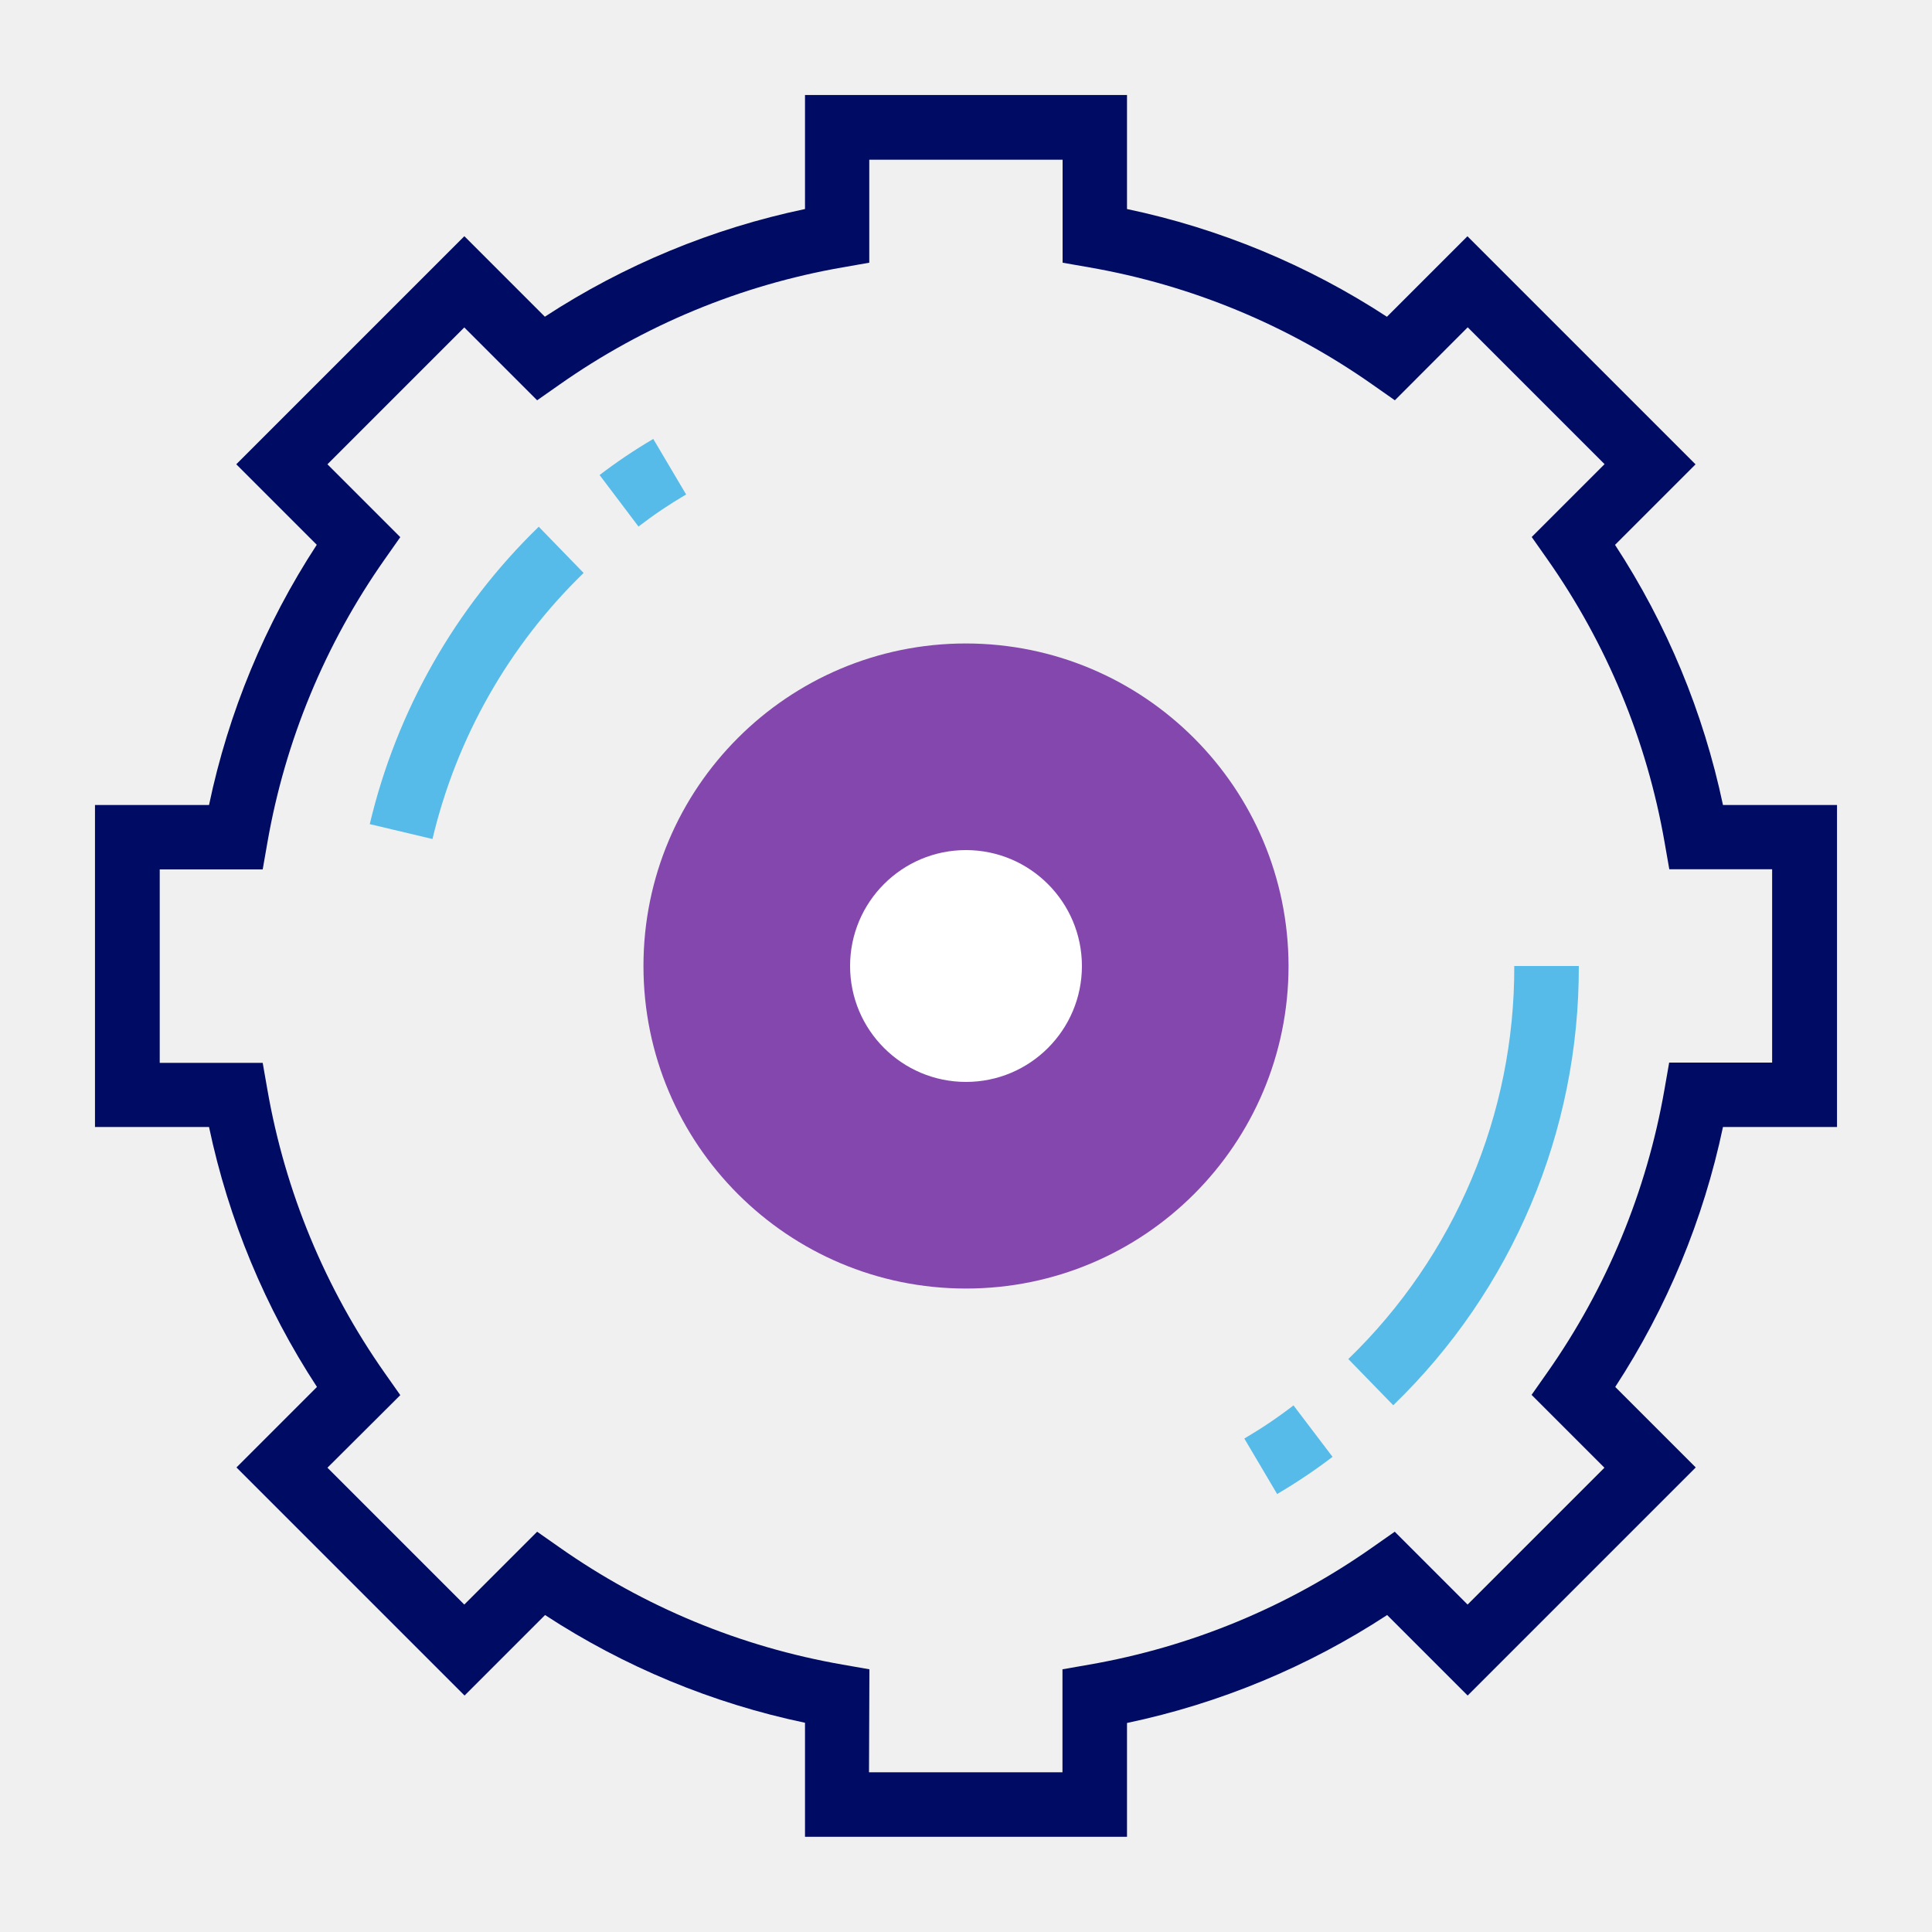
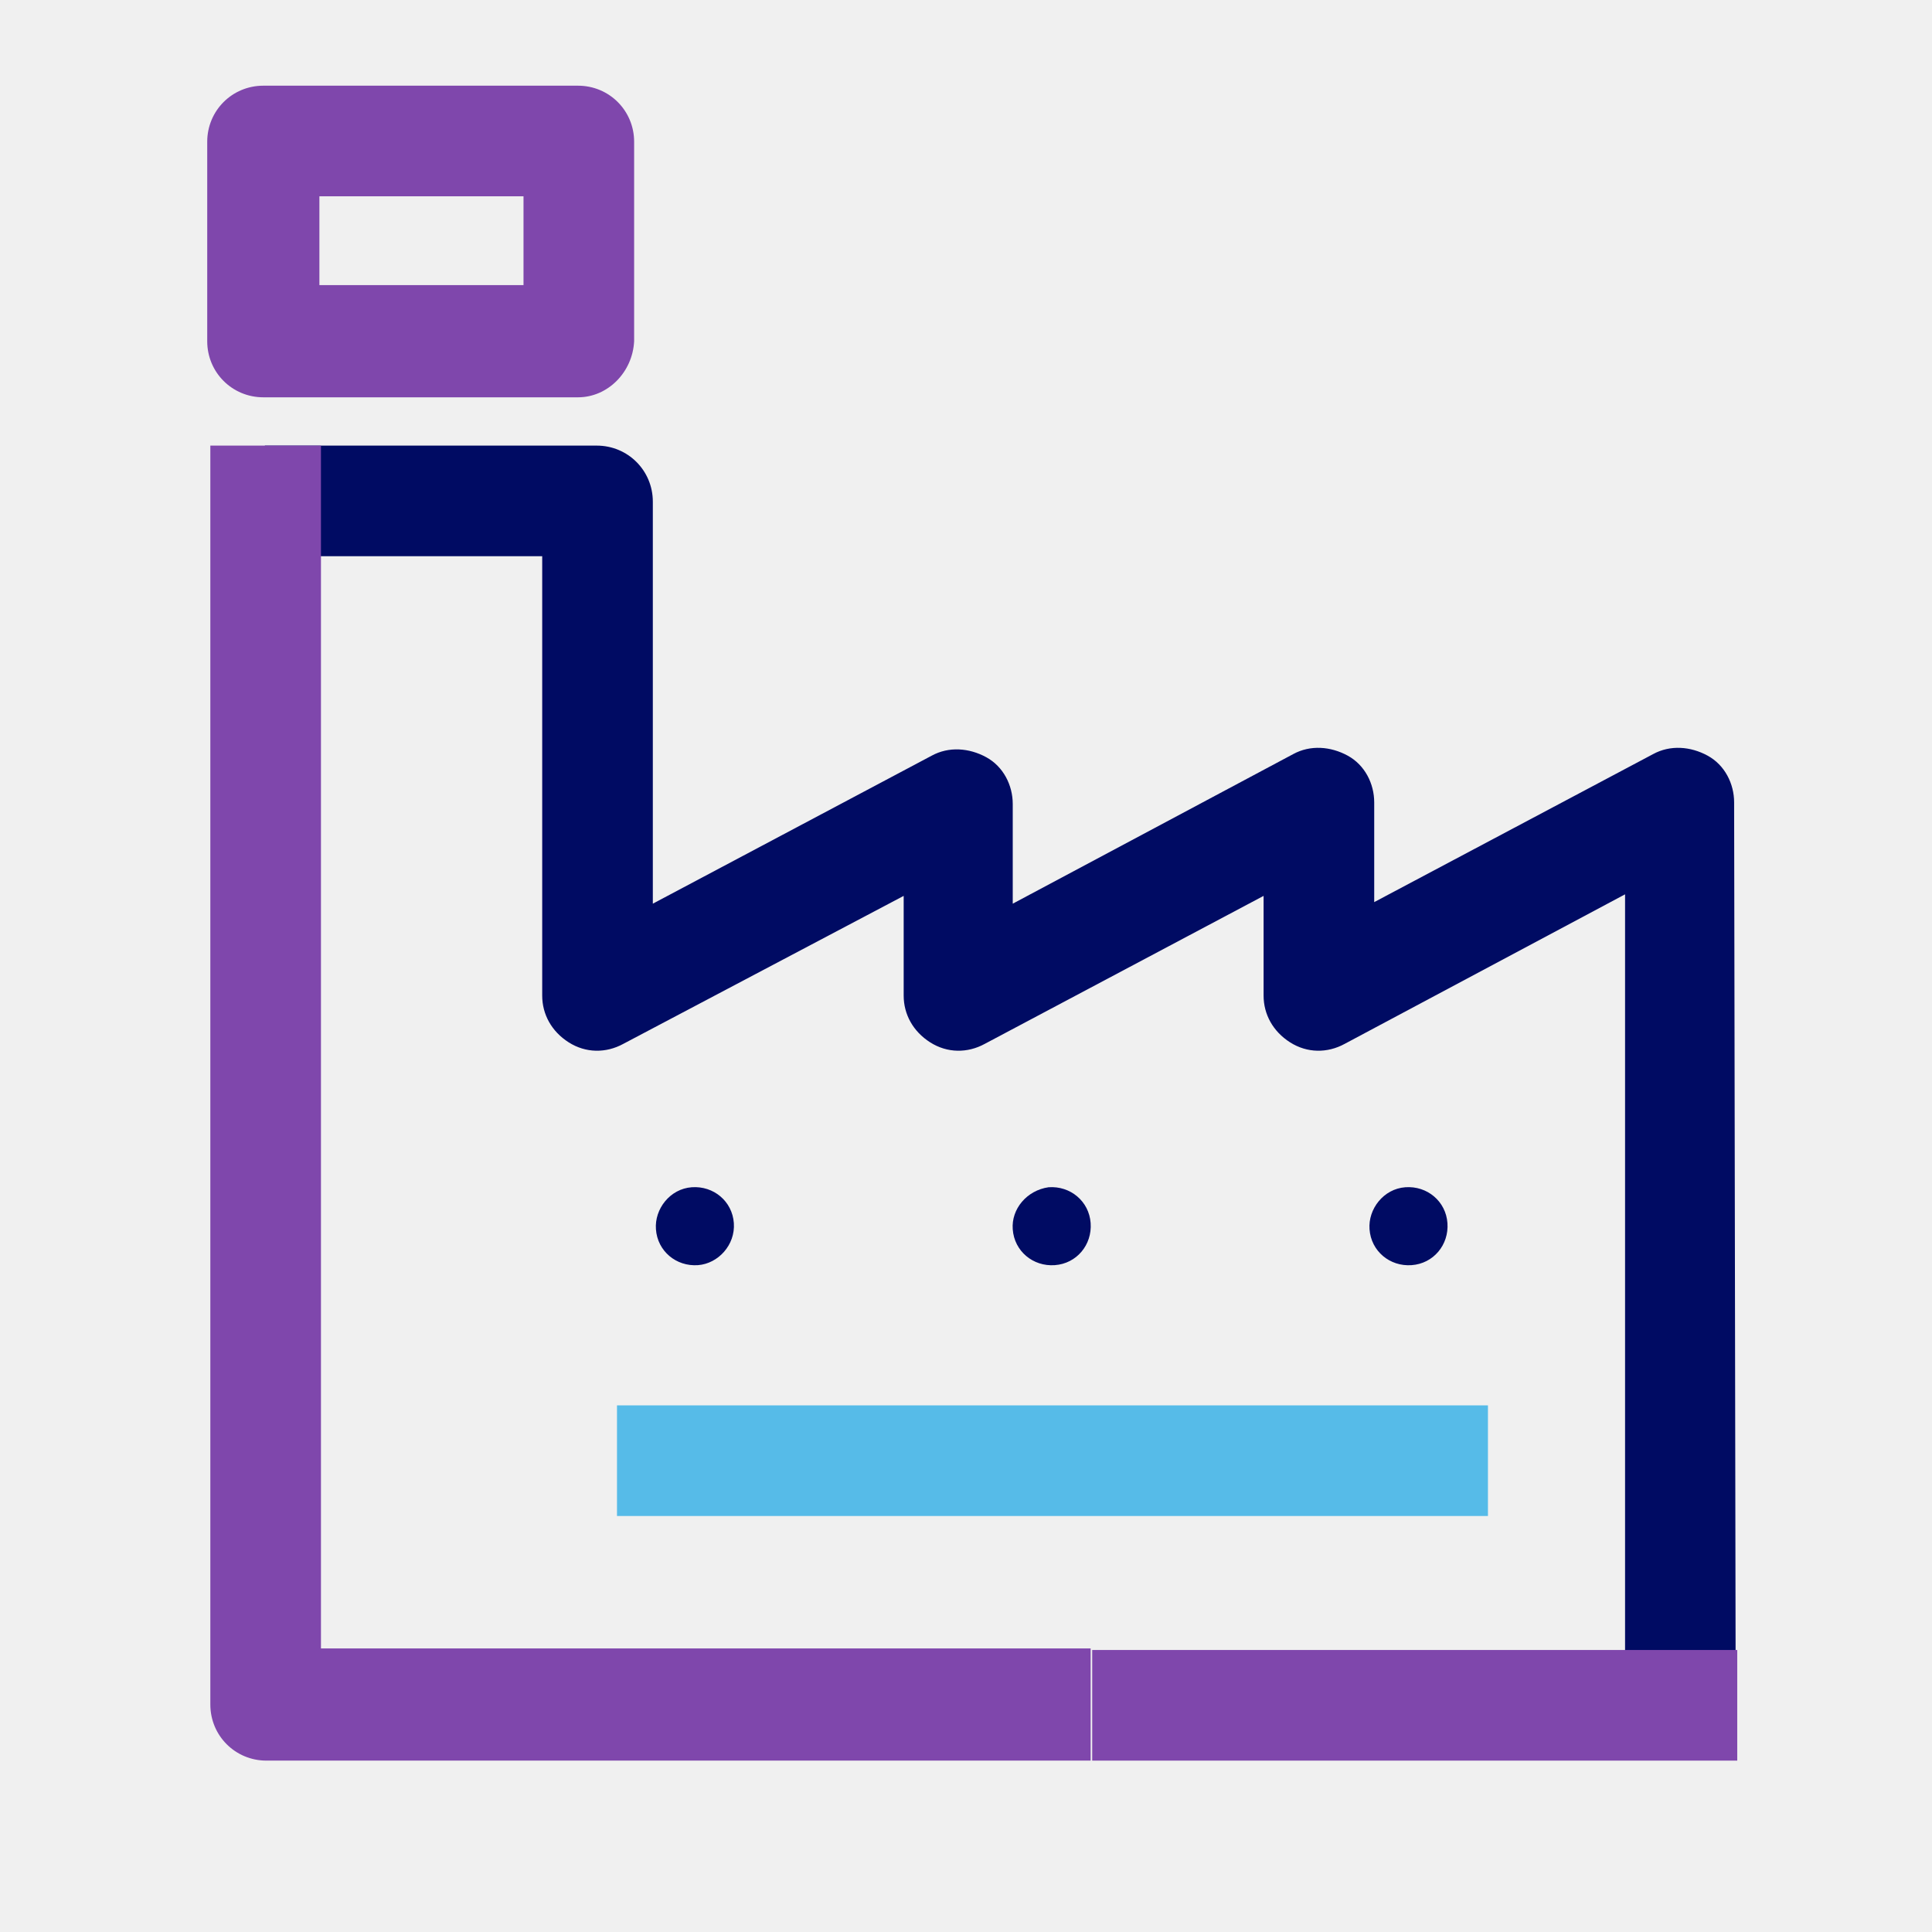
- <svg xmlns="http://www.w3.org/2000/svg" id="Layer_1" data-name="Layer 1" viewBox="0 0 288 288">
-   <defs>
-     <style>.cls-1{fill:#8347ad;}.cls-2{fill:#fff;}.cls-3{fill:#000b63;}.cls-4{fill:#56bbe8;}</style>
-   </defs>
-   <path class="cls-1" d="M144,95.92A48.08,48.08,0,1,0,192.08,144,48.14,48.14,0,0,0,144,95.92Z" />
-   <path class="cls-2" d="M144,126.72A17.28,17.28,0,1,0,161.28,144,17.3,17.3,0,0,0,144,126.72Z" />
-   <path class="cls-3" d="M168,273.81H120v-17a113.41,113.41,0,0,1-38.75-16.06l-12,12-34-34,12-12A113.61,113.61,0,0,1,31.16,168h-17V120h17A113.61,113.61,0,0,1,47.22,81.21l-12-12,34-34,12,12A113.61,113.61,0,0,1,120,31.16v-17H168v17a113.61,113.61,0,0,1,38.75,16.06l12-12,34,34-12,12A113.81,113.81,0,0,1,256.84,120h17V168h-17a113.81,113.81,0,0,1-16.06,38.75l12,12-34,34-12-12A113.41,113.41,0,0,1,168,256.84Zm-38.46-9.62h28.84V248.84l4-.7a104.48,104.48,0,0,0,42.22-17.49l3.31-2.32,10.86,10.86,20.4-20.4-10.86-10.86,2.32-3.3a104.58,104.58,0,0,0,17.49-42.23l.7-4h15.35V129.58H248.84l-.7-4a104.58,104.58,0,0,0-17.49-42.23l-2.32-3.3,10.86-10.86-20.4-20.4L207.93,59.67l-3.31-2.32A104.48,104.48,0,0,0,162.4,39.86l-4-.7V23.81H129.58V39.16l-4,.7A104.48,104.48,0,0,0,83.38,57.35l-3.31,2.32L69.21,48.81l-20.4,20.4L59.67,80.07l-2.32,3.3A104.58,104.58,0,0,0,39.86,125.6l-.7,4H23.81v28.84H39.16l.7,4a104.58,104.58,0,0,0,17.49,42.23l2.32,3.3L48.81,218.79l20.4,20.4,10.86-10.86,3.31,2.32a104.48,104.48,0,0,0,42.22,17.49l4,.7Z" />
-   <path class="cls-4" d="M190.38,222.71l-4.89-8.27a70.13,70.13,0,0,0,7.33-4.94l5.82,7.67A82.62,82.62,0,0,1,190.38,222.71Z" />
-   <path class="cls-4" d="M207.69,209.48l-6.7-6.89A81.13,81.13,0,0,0,225.73,144h9.62A90.66,90.66,0,0,1,207.69,209.48Z" />
-   <path class="cls-4" d="M95.18,78.49l-5.8-7.68a81.08,81.08,0,0,1,8-5.38l4.9,8.28A67.35,67.35,0,0,0,95.18,78.49Z" />
-   <path class="cls-4" d="M64.47,125.07l-9.35-2.22A91,91,0,0,1,80.31,78.52L87,85.41A81.41,81.41,0,0,0,64.47,125.07Z" />
+ <svg xmlns="http://www.w3.org/2000/svg" version="1.1" id="Layer_1" x="0px" y="0px" viewBox="0 0 124 124" style="enable-background:new 0 0 124 124;" xml:space="preserve">
+   <style type="text/css">
+ 	.st0{fill:#000B63;}
+ 	.st1{fill:#7F47AC;}
+ 	.st2{fill:#56BBE8;}
+ </style>
+   <g>
+     <g>
+       <path class="st0" d="M111.4,109.4h-7.1v-52L86.3,67c-1.1,0.6-2.4,0.6-3.5-0.1s-1.7-1.8-1.7-3v-6.4L63.2,67    c-1.1,0.6-2.4,0.6-3.5-0.1s-1.7-1.8-1.7-3v-6.4L40,67c-1.1,0.6-2.4,0.6-3.5-0.1s-1.7-1.8-1.7-3V35.7H17v-7.1h21.3    c2,0,3.6,1.6,3.6,3.6v25.8l17.9-9.5c1.1-0.6,2.4-0.5,3.5,0.1s1.7,1.8,1.7,3v6.4L83,48.4c1.1-0.6,2.4-0.5,3.5,0.1s1.7,1.8,1.7,3    v6.4l17.9-9.5c1.1-0.6,2.4-0.5,3.5,0.1s1.7,1.8,1.7,3L111.4,109.4L111.4,109.4z" />
+     </g>
+     <g>
+       <path class="st1" d="M37.1,25.5H16.9c-2,0-3.6-1.6-3.6-3.6V9.1c0-2,1.6-3.6,3.6-3.6h20.2c2,0,3.6,1.6,3.6,3.6v12.8    C40.6,23.9,39,25.5,37.1,25.5z M20.5,18.3h13.1v-5.7H20.5V18.3z" />
+     </g>
+     <g>
+       <path class="st0" d="M44.4,76.2c1.4-0.1,2.6,0.9,2.7,2.3c0.1,1.4-1,2.6-2.3,2.7c-1.4,0.1-2.6-0.9-2.7-2.3    C42,77.6,43,76.3,44.4,76.2C44.4,76.2,44.4,76.2,44.4,76.2" />
+     </g>
+     <g>
+       <path class="st0" d="M67.3,76.2c1.4-0.1,2.6,0.9,2.7,2.3c0.1,1.4-0.9,2.6-2.3,2.7c-1.4,0.1-2.6-0.9-2.7-2.3    C64.9,77.6,65.9,76.4,67.3,76.2L67.3,76.2" />
+     </g>
+     <g>
+       <path class="st0" d="M90.2,76.2c1.4-0.1,2.6,0.9,2.7,2.3c0.1,1.4-0.9,2.6-2.3,2.7c-1.4,0.1-2.6-0.9-2.7-2.3    C87.8,77.6,88.8,76.3,90.2,76.2C90.2,76.2,90.2,76.2,90.2,76.2" />
+     </g>
+     <g>
+       <path class="st1" d="M70.1,113h-53c-2,0-3.6-1.6-3.6-3.6V28.6h7.1v77.2h49.4V113z" />
+     </g>
+     <g>
+       <rect x="70.1" y="105.9" class="st1" width="41.4" height="7.1" />
+     </g>
+     <g>
+       <rect x="39.6" y="90.2" class="st2" width="55.9" height="7.1" />
+     </g>
+   </g>
</svg>
